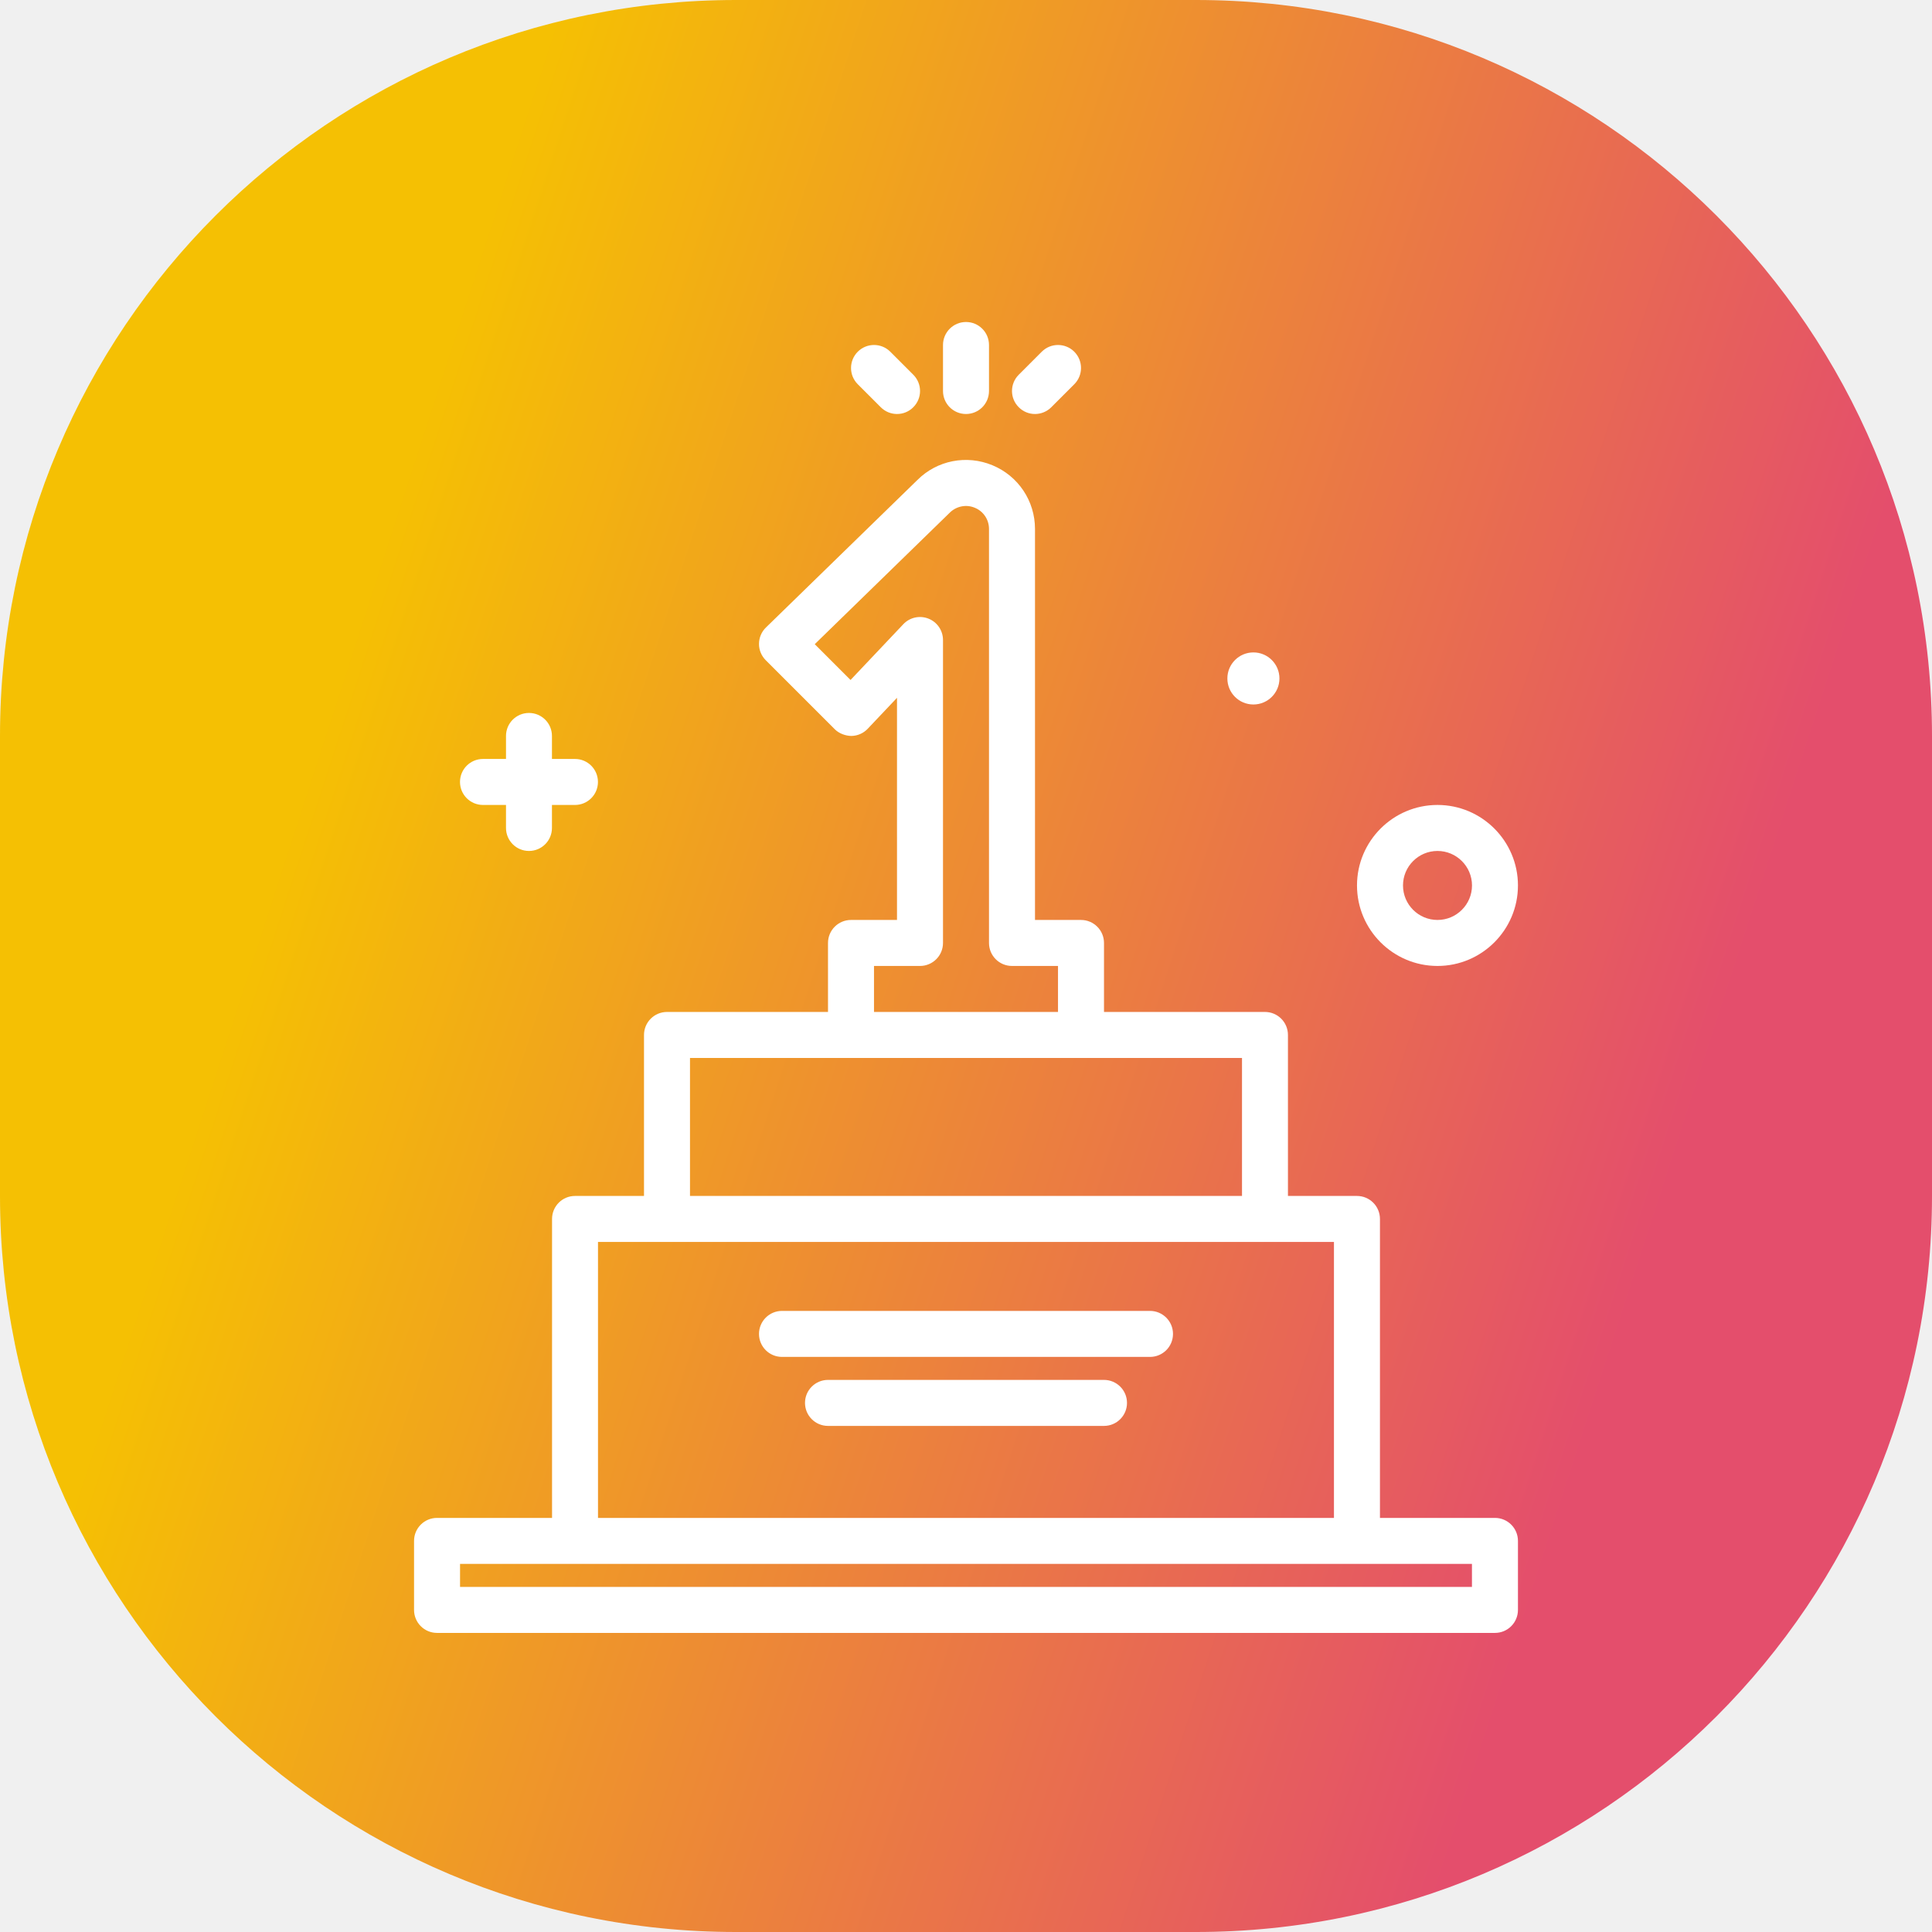
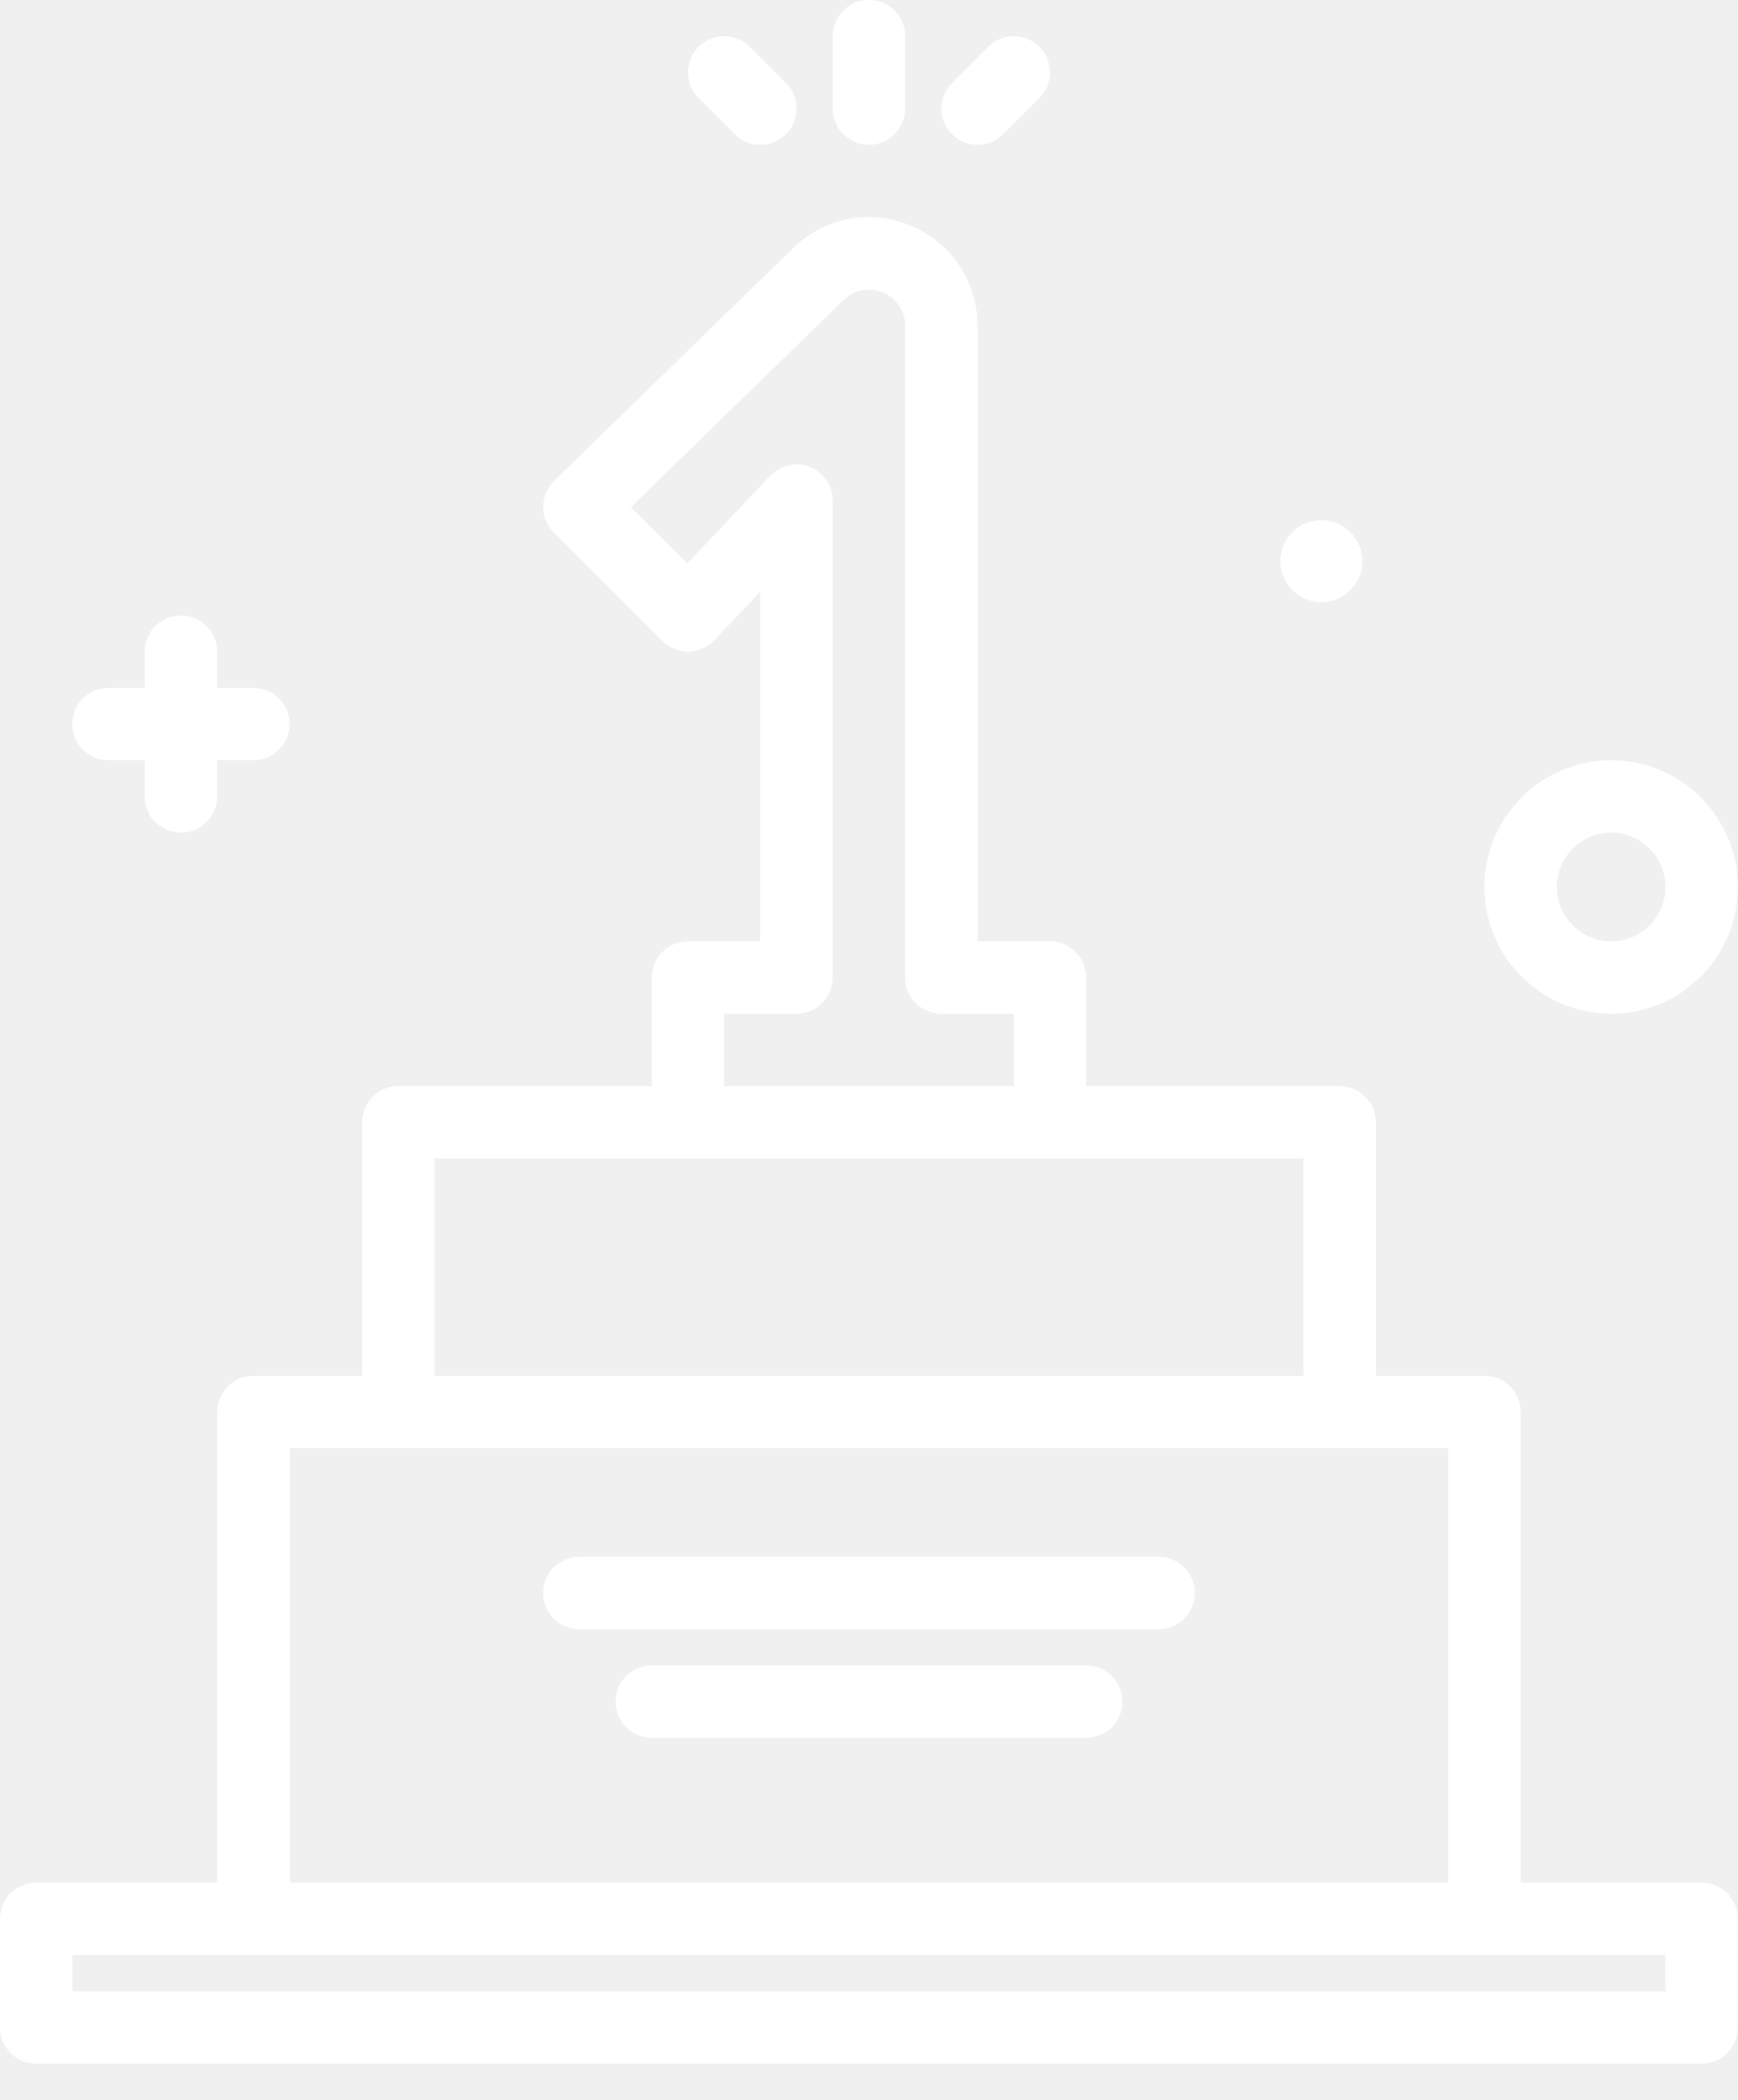
- <svg xmlns="http://www.w3.org/2000/svg" width="42" height="42" viewBox="0 0 42 42" fill="none">
-   <path d="M0 16C0 7.163 7.163 0 16 0H26C34.837 0 42 7.163 42 16V26C42 34.837 34.837 42 26 42H16C7.163 42 0 34.837 0 26V16Z" fill="url(#paint0_linear_1749_14070)" />
-   <path d="M31.25 20.999C32.214 20.999 32.999 20.214 32.999 19.249C32.999 18.284 32.214 17.499 31.25 17.499C30.285 17.499 29.5 18.284 29.5 19.249C29.5 20.214 30.285 20.999 31.25 20.999ZM31.25 18.499C31.663 18.499 32 18.835 32 19.249C32 19.663 31.663 19.999 31.25 19.999C30.836 19.999 30.5 19.663 30.5 19.249C30.5 18.835 30.836 18.499 31.25 18.499Z" fill="white" />
-   <path d="M27.248 15.315C27.56 15.315 27.814 15.062 27.814 14.749C27.814 14.437 27.561 14.183 27.248 14.183C26.935 14.183 26.682 14.437 26.682 14.749C26.682 15.062 26.935 15.315 27.248 15.315Z" fill="white" />
-   <path d="M10.5 17.499H11V17.999C11 18.275 11.223 18.499 11.499 18.499C11.776 18.499 11.999 18.275 11.999 17.999V17.499H12.499C12.776 17.499 12.999 17.275 12.999 16.999C12.999 16.723 12.776 16.499 12.499 16.499H11.999V15.999C11.999 15.723 11.776 15.499 11.499 15.499C11.223 15.499 11 15.723 11 15.999V16.499H10.5C10.223 16.499 10 16.723 10 16.999C10 17.275 10.223 17.499 10.5 17.499Z" fill="white" />
-   <path d="M25 28.498H17C16.724 28.498 16.5 28.722 16.5 28.998C16.5 29.275 16.724 29.498 17 29.498H25C25.276 29.498 25.5 29.275 25.5 28.998C25.5 28.722 25.276 28.498 25 28.498Z" fill="white" />
-   <path d="M24 29.998H18C17.724 29.998 17.5 30.222 17.5 30.498C17.5 30.774 17.724 30.998 18 30.998H24C24.276 30.998 24.5 30.774 24.5 30.498C24.5 30.222 24.276 29.998 24 29.998Z" fill="white" />
-   <path d="M32.499 32.998H29.999V26.499C29.999 26.223 29.776 25.999 29.499 25.999H27.999V22.499C27.999 22.223 27.776 21.999 27.499 21.999H24V20.499C24 20.223 23.776 19.999 23.5 19.999H22.5V11.499C22.5 10.89 22.137 10.347 21.574 10.114C21.012 9.881 20.37 10.008 19.944 10.434L16.651 13.641C16.555 13.734 16.501 13.862 16.5 13.996C16.499 14.13 16.552 14.258 16.647 14.353L18.147 15.853C18.242 15.948 18.381 15.996 18.507 15.999C18.642 15.997 18.77 15.941 18.863 15.843L19.5 15.17V19.999H18.5C18.224 19.999 18 20.223 18 20.499V21.999H14.5C14.224 21.999 14 22.223 14 22.499V25.999H12.5C12.224 25.999 12.001 26.223 12.001 26.499V32.998H9.501C9.224 32.998 9.001 33.222 9.001 33.498V34.998C9.001 35.274 9.224 35.498 9.501 35.498H32.499C32.776 35.498 32.999 35.274 32.999 34.998V33.498C32.999 33.222 32.776 32.998 32.499 32.998ZM19 20.999H20C20.276 20.999 20.5 20.775 20.5 20.499V13.913C20.5 13.709 20.375 13.524 20.185 13.449C19.995 13.373 19.777 13.421 19.637 13.57L18.49 14.782L17.712 14.004L20.646 11.146C20.79 11.003 21.005 10.96 21.191 11.038C21.379 11.115 21.5 11.296 21.5 11.499V20.499C21.5 20.775 21.723 20.999 22 20.999H23V21.999H19V20.999H19ZM15 22.999H27V25.999H15V22.999ZM13 26.999H28.999V32.998H13V26.999ZM31.999 34.498H10.001V33.998H31.999V34.498Z" fill="white" />
-   <path d="M21 9C21.277 9 21.5 8.776 21.5 8.5V7.5C21.5 7.224 21.277 7 21 7C20.724 7 20.5 7.224 20.5 7.5V8.5C20.5 8.776 20.724 9 21 9Z" fill="white" />
-   <path d="M22.5 9C22.628 9 22.756 8.951 22.854 8.853L23.354 8.353C23.549 8.158 23.549 7.842 23.354 7.646C23.158 7.451 22.842 7.451 22.647 7.646L22.147 8.146C21.951 8.342 21.951 8.658 22.147 8.853C22.244 8.951 22.372 9 22.5 9Z" fill="white" />
-   <path d="M19.147 8.853C19.245 8.951 19.373 9 19.501 9C19.629 9 19.757 8.951 19.854 8.853C20.05 8.658 20.05 8.342 19.854 8.146L19.354 7.646C19.159 7.451 18.843 7.451 18.647 7.646C18.452 7.842 18.452 8.158 18.647 8.353L19.147 8.853Z" fill="white" />
-   <defs>
-     <linearGradient id="paint0_linear_1749_14070" x1="11" y1="3.5" x2="40.424" y2="13.053" gradientUnits="userSpaceOnUse">
-       <stop stop-color="#F5C003" />
-       <stop offset="1" stop-color="#E44E6C" />
-     </linearGradient>
-   </defs>
+ <svg xmlns="http://www.w3.org/2000/svg" width="24" height="29" viewBox="0 0 24 29" fill="none">
+   <path d="M22.249 13.999C23.214 13.999 23.999 13.214 23.999 12.249C23.999 11.284 23.214 10.499 22.249 10.499C21.284 10.499 20.499 11.284 20.499 12.249C20.499 13.214 21.284 13.999 22.249 13.999ZM22.249 11.499C22.663 11.499 22.999 11.836 22.999 12.249C22.999 12.663 22.663 12.999 22.249 12.999C21.835 12.999 21.499 12.663 21.499 12.249C21.499 11.836 21.835 11.499 22.249 11.499Z" fill="white" />
+   <path d="M18.247 8.316C18.56 8.316 18.813 8.062 18.813 7.75C18.813 7.437 18.56 7.183 18.247 7.183C17.934 7.183 17.681 7.437 17.681 7.75C17.681 8.062 17.935 8.316 18.247 8.316Z" fill="white" />
+   <path d="M1.499 10.499H1.999V10.999C1.999 11.275 2.223 11.499 2.499 11.499C2.775 11.499 2.999 11.275 2.999 10.999V10.499H3.499C3.775 10.499 3.999 10.275 3.999 9.999C3.999 9.723 3.775 9.499 3.499 9.499H2.999V8.999C2.999 8.723 2.775 8.499 2.499 8.499C2.223 8.499 1.999 8.723 1.999 8.999V9.499H1.499C1.223 9.499 0.999 9.723 0.999 9.999C0.999 10.275 1.223 10.499 1.499 10.499Z" fill="white" />
+   <path d="M15.999 21.499H7.999C7.723 21.499 7.5 21.723 7.5 21.999C7.5 22.275 7.723 22.499 7.999 22.499H15.999C16.275 22.499 16.499 22.275 16.499 21.999C16.499 21.723 16.275 21.499 15.999 21.499Z" fill="white" />
+   <path d="M14.999 22.999H9C8.724 22.999 8.5 23.223 8.5 23.499C8.5 23.775 8.724 23.998 9 23.998H14.999C15.276 23.998 15.499 23.775 15.499 23.499C15.499 23.223 15.276 22.999 14.999 22.999Z" fill="white" />
+   <path d="M23.498 25.998H20.999V19.499C20.999 19.223 20.775 18.999 20.499 18.999H18.999V15.499C18.999 15.223 18.775 14.999 18.499 14.999H14.999V13.499C14.999 13.223 14.775 12.999 14.499 12.999H13.499V4.5C13.499 3.891 13.136 3.347 12.573 3.114C12.011 2.881 11.369 3.008 10.944 3.435L7.651 6.641C7.555 6.735 7.501 6.863 7.5 6.996C7.499 7.13 7.551 7.259 7.646 7.353L9.146 8.853C9.242 8.948 9.38 8.996 9.506 8.999C9.642 8.997 9.77 8.941 9.863 8.843L10.499 8.17V12.999H9.5C9.223 12.999 9 13.223 9 13.499V14.999H5.5C5.223 14.999 5 15.223 5 15.499V18.999H3.5C3.223 18.999 3 19.223 3 19.499V25.998H0.5C0.224 25.998 6.10352e-05 26.222 6.10352e-05 26.498V27.998C6.10352e-05 28.274 0.224 28.498 0.5 28.498H23.498C23.775 28.498 23.998 28.274 23.998 27.998V26.498C23.998 26.222 23.775 25.998 23.498 25.998ZM9.999 13.999H10.999C11.276 13.999 11.499 13.775 11.499 13.499V6.914C11.499 6.709 11.374 6.525 11.184 6.449C10.994 6.373 10.776 6.421 10.636 6.57L9.49 7.782L8.711 7.004L11.646 4.146C11.79 4.003 12.004 3.96 12.191 4.038C12.378 4.115 12.499 4.297 12.499 4.5V13.499C12.499 13.775 12.723 13.999 12.999 13.999H13.999V14.999H9.999V13.999H9.999ZM6 15.999H17.999V18.999H6V15.999ZM4 19.999H19.999V25.998H4V19.999ZM22.998 27.498H1V26.998H22.998V27.498Z" fill="white" />
+   <path d="M12 2C12.276 2 12.5 1.776 12.5 1.5V0.5C12.5 0.224 12.276 0 12 0C11.723 0 11.5 0.224 11.5 0.5V1.5C11.5 1.776 11.723 2 12 2Z" fill="white" />
+   <path d="M13.499 2C13.627 2 13.755 1.951 13.853 1.853L14.353 1.354C14.548 1.158 14.548 0.842 14.353 0.647C14.158 0.451 13.841 0.451 13.646 0.647L13.146 1.147C12.951 1.342 12.951 1.658 13.146 1.853C13.244 1.951 13.372 2 13.499 2Z" fill="white" />
+   <path d="M10.147 1.853C10.244 1.951 10.372 2 10.5 2C10.628 2 10.756 1.951 10.854 1.853C11.049 1.658 11.049 1.342 10.854 1.147L10.354 0.647C10.159 0.451 9.842 0.451 9.647 0.647C9.452 0.842 9.452 1.158 9.647 1.354L10.147 1.853Z" fill="white" />
</svg>
